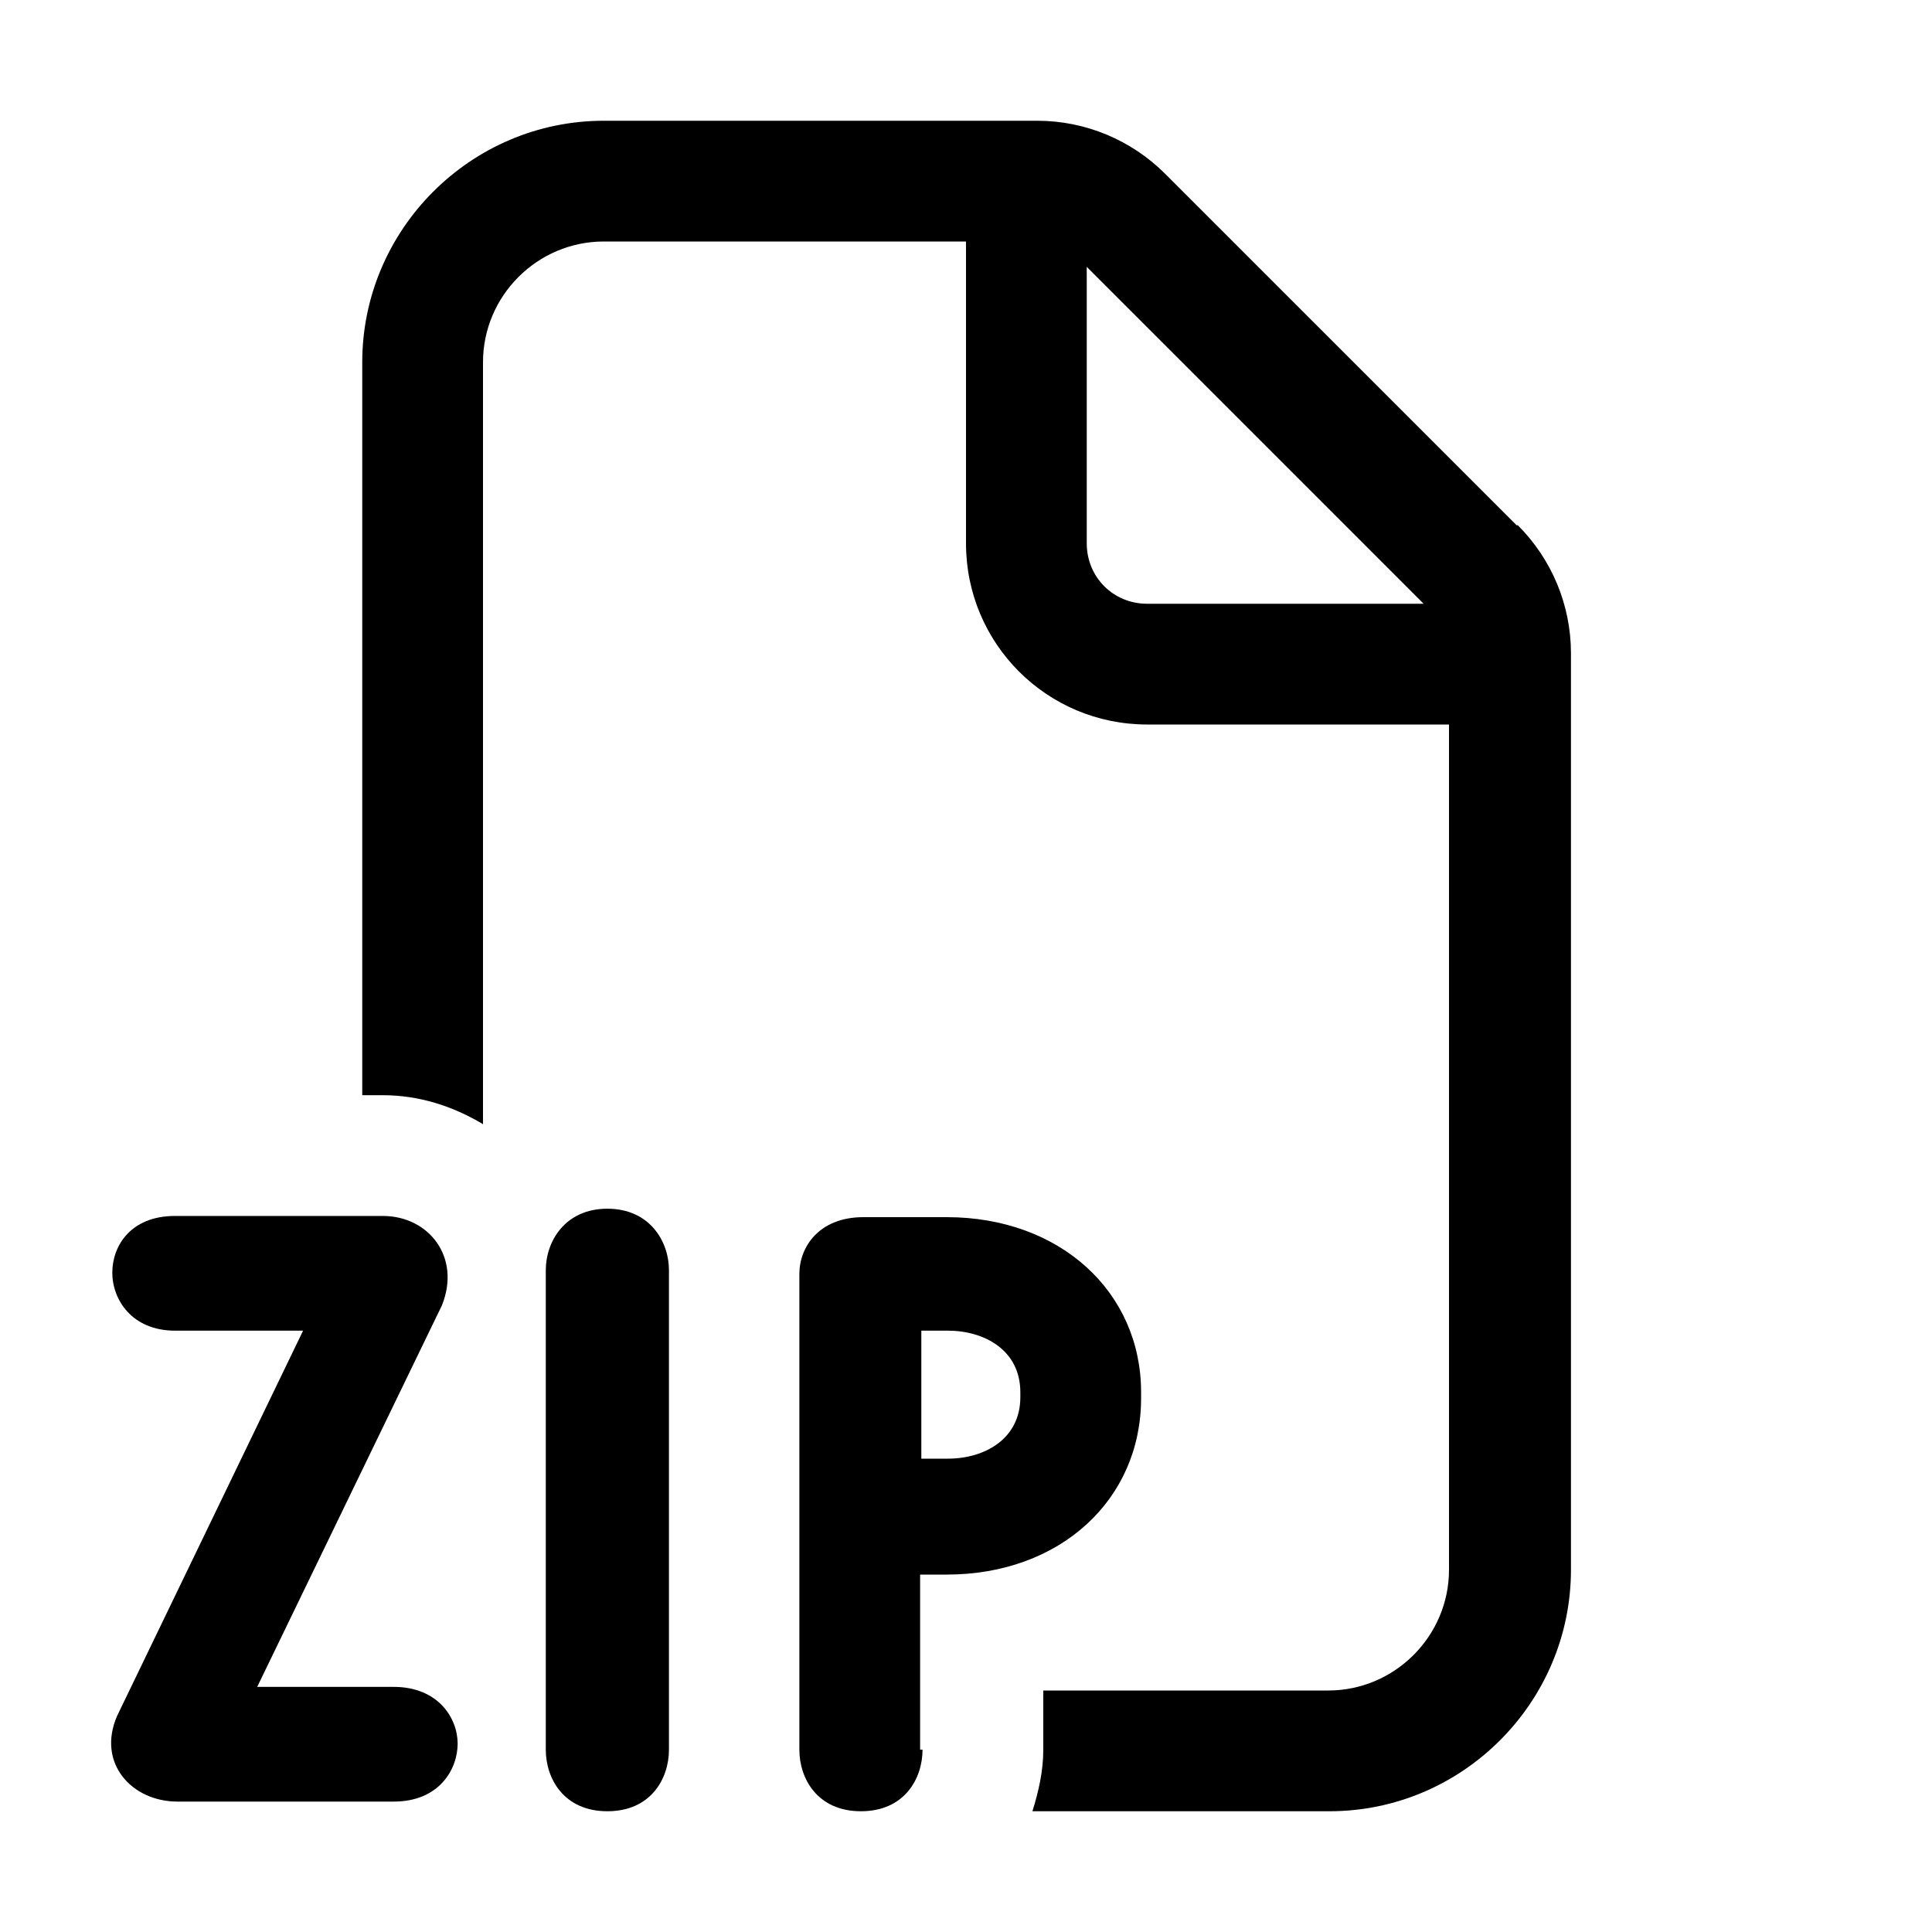
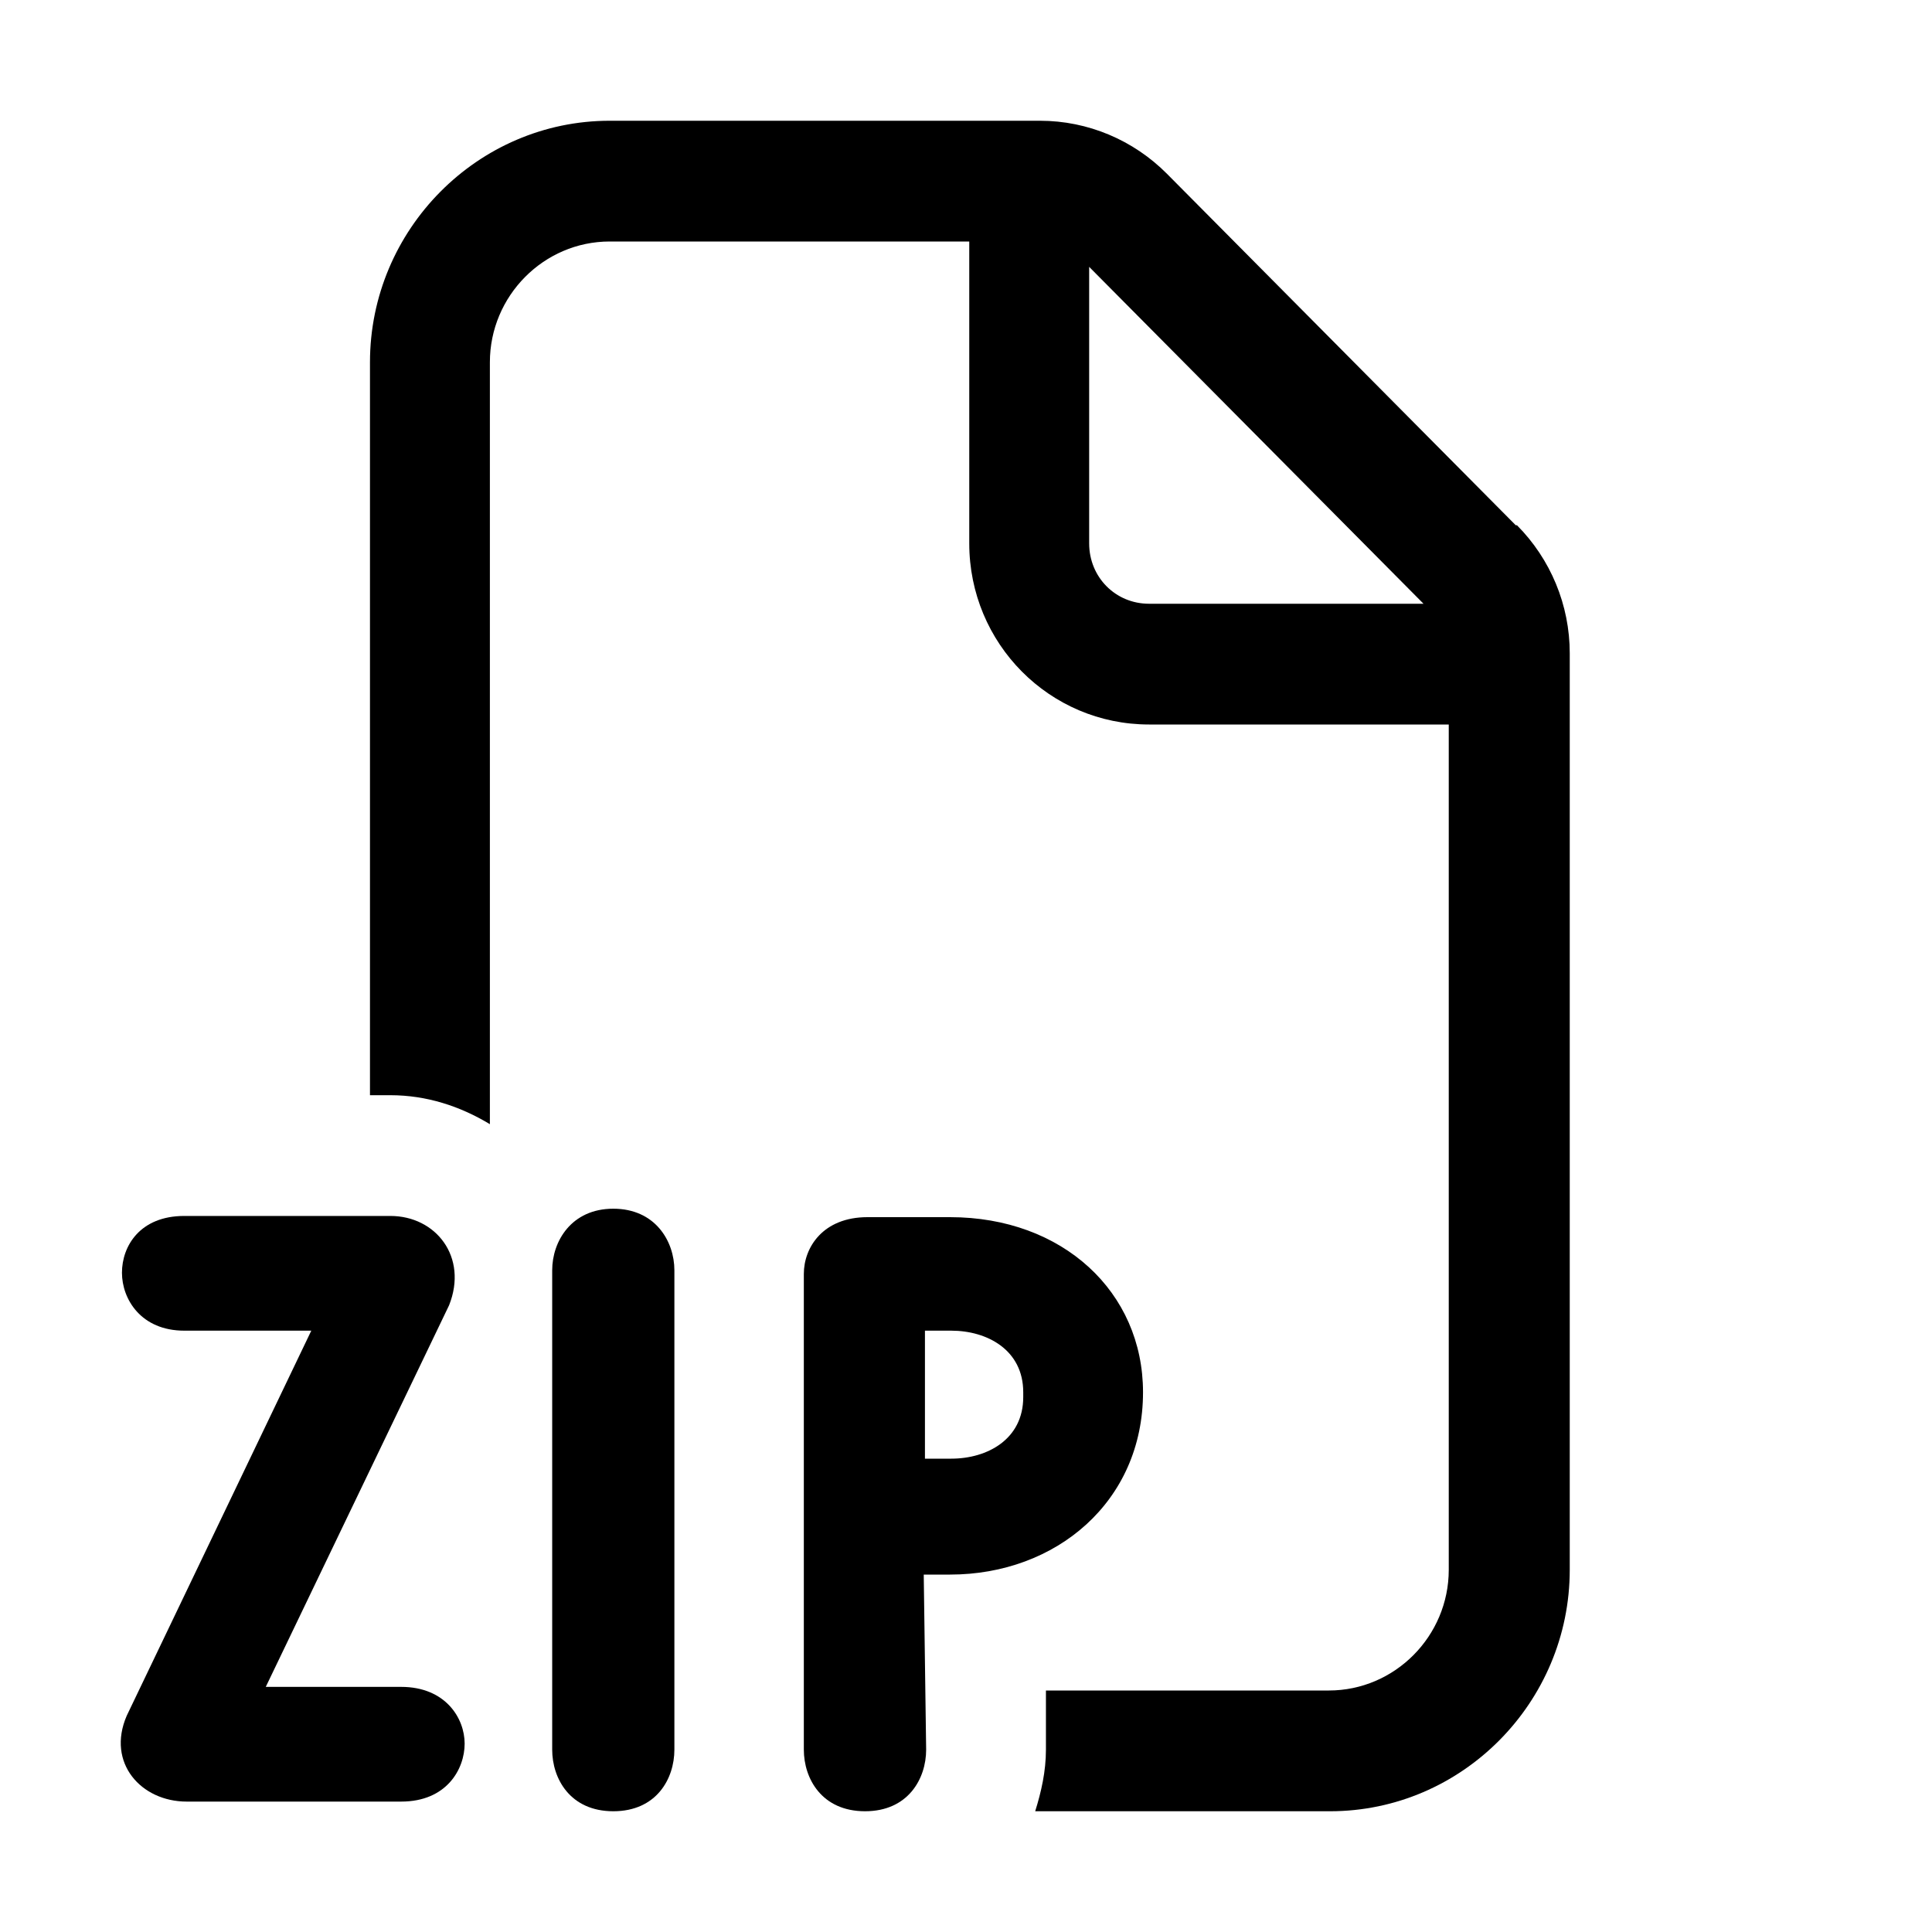
- <svg xmlns="http://www.w3.org/2000/svg" id="Layer_1" data-name="Layer 1" viewBox="0 0 16 16">
-   <defs>
-     <style>
-       .cls-1 {
-         fill: none;
-       }
-     </style>
-   </defs>
-   <path d="M3.17,10.07c.38,0,.65.34.49.74l-1.53,3.16h1.13c.37,0,.53.26.53.47s-.15.48-.53.48h-1.79c-.38,0-.67-.32-.5-.71l1.54-3.19h-1.06c-.36,0-.52-.26-.52-.48s.15-.47.52-.47h1.73Z" />
-   <path d="M5.54,14.49c0,.24-.15.51-.51.51s-.51-.27-.51-.51v-3.97c0-.24.16-.51.51-.51s.51.27.51.51v3.97Z" />
-   <path d="M7.64,14.49c0,.24-.15.51-.51.51s-.51-.27-.51-.51v-3.94c0-.22.16-.47.53-.47h.69c.94,0,1.61.62,1.61,1.45v.05c0,.84-.67,1.46-1.61,1.46h-.22v1.45ZM7.85,12.08c.3,0,.6-.16.6-.51v-.04c0-.35-.3-.51-.6-.51h-.22v1.06h.22Z" />
-   <g>
-     <path class="cls-1" d="M9,4.5c0,.28.22.5.5.5h2.29l-2.79-2.79v2.29Z" />
-     <path d="M12.56,4.35l-2.91-2.91c-.28-.28-.66-.44-1.06-.44h-3.59c-1.1,0-2,.9-2,2v6.07h.17c.3,0,.58.09.83.24V3c0-.55.45-1,1-1h3v2.5c0,.83.67,1.5,1.5,1.5h2.5v7c0,.55-.45,1-1,1h-2.36v.49c0,.18-.04.35-.09.51h2.46c1.1,0,2-.9,2-2v-7.59c0-.4-.16-.78-.44-1.06ZM9.5,5c-.28,0-.5-.22-.5-.5v-2.29l2.79,2.79h-2.29Z" />
-   </g>
+ <svg xmlns="http://www.w3.org/2000/svg" width="16" height="16" viewBox="0 0 16 16" fill="none">
+   <path d="M3.233 10.07C3.61 10.07 3.878 10.41 3.719 10.81L2.201 13.97H3.322C3.69 13.97 3.848 14.23 3.848 14.44C3.848 14.65 3.7 14.92 3.322 14.92H1.546C1.169 14.92 0.881 14.6 1.049 14.21L2.578 11.02H1.526C1.169 11.02 1.01 10.76 1.01 10.54C1.01 10.32 1.159 10.07 1.526 10.07H3.243H3.233Z" fill="black" />
+   <path d="M5.585 14.49C5.585 14.73 5.437 15 5.079 15C4.722 15 4.573 14.73 4.573 14.49V10.52C4.573 10.28 4.732 10.01 5.079 10.01C5.427 10.01 5.585 10.28 5.585 10.52V14.49Z" fill="black" />
+   <path d="M7.67 14.49C7.67 14.73 7.521 15 7.164 15C6.806 15 6.657 14.73 6.657 14.49V10.55C6.657 10.33 6.816 10.08 7.184 10.08H7.868C8.801 10.08 9.466 10.7 9.466 11.53C9.466 12.437 8.745 13.04 7.868 13.04H7.65L7.67 14.49ZM7.878 12.08C8.176 12.08 8.474 11.92 8.474 11.57V11.53C8.474 11.18 8.176 11.02 7.878 11.02H7.66V12.08H7.878Z" fill="black" />
+   <path d="M12.553 4.35L9.665 1.44C9.387 1.16 9.01 1 8.613 1H5.049C3.958 1 3.064 1.9 3.064 3V9.07H3.233C3.531 9.07 3.809 9.16 4.057 9.31V3C4.057 2.45 4.504 2 5.049 2H8.027V4.5C8.027 5.33 8.692 6 9.516 6H11.998V13C11.998 13.55 11.551 14 11.005 14H8.662V14.49C8.662 14.67 8.623 14.84 8.573 15H11.015C12.107 15 13 14.1 13 13V5.41C13 5.01 12.841 4.63 12.563 4.35H12.553ZM9.516 5C9.238 5 9.02 4.78 9.02 4.5V2.21L11.789 5H9.516Z" fill="black" />
</svg>
